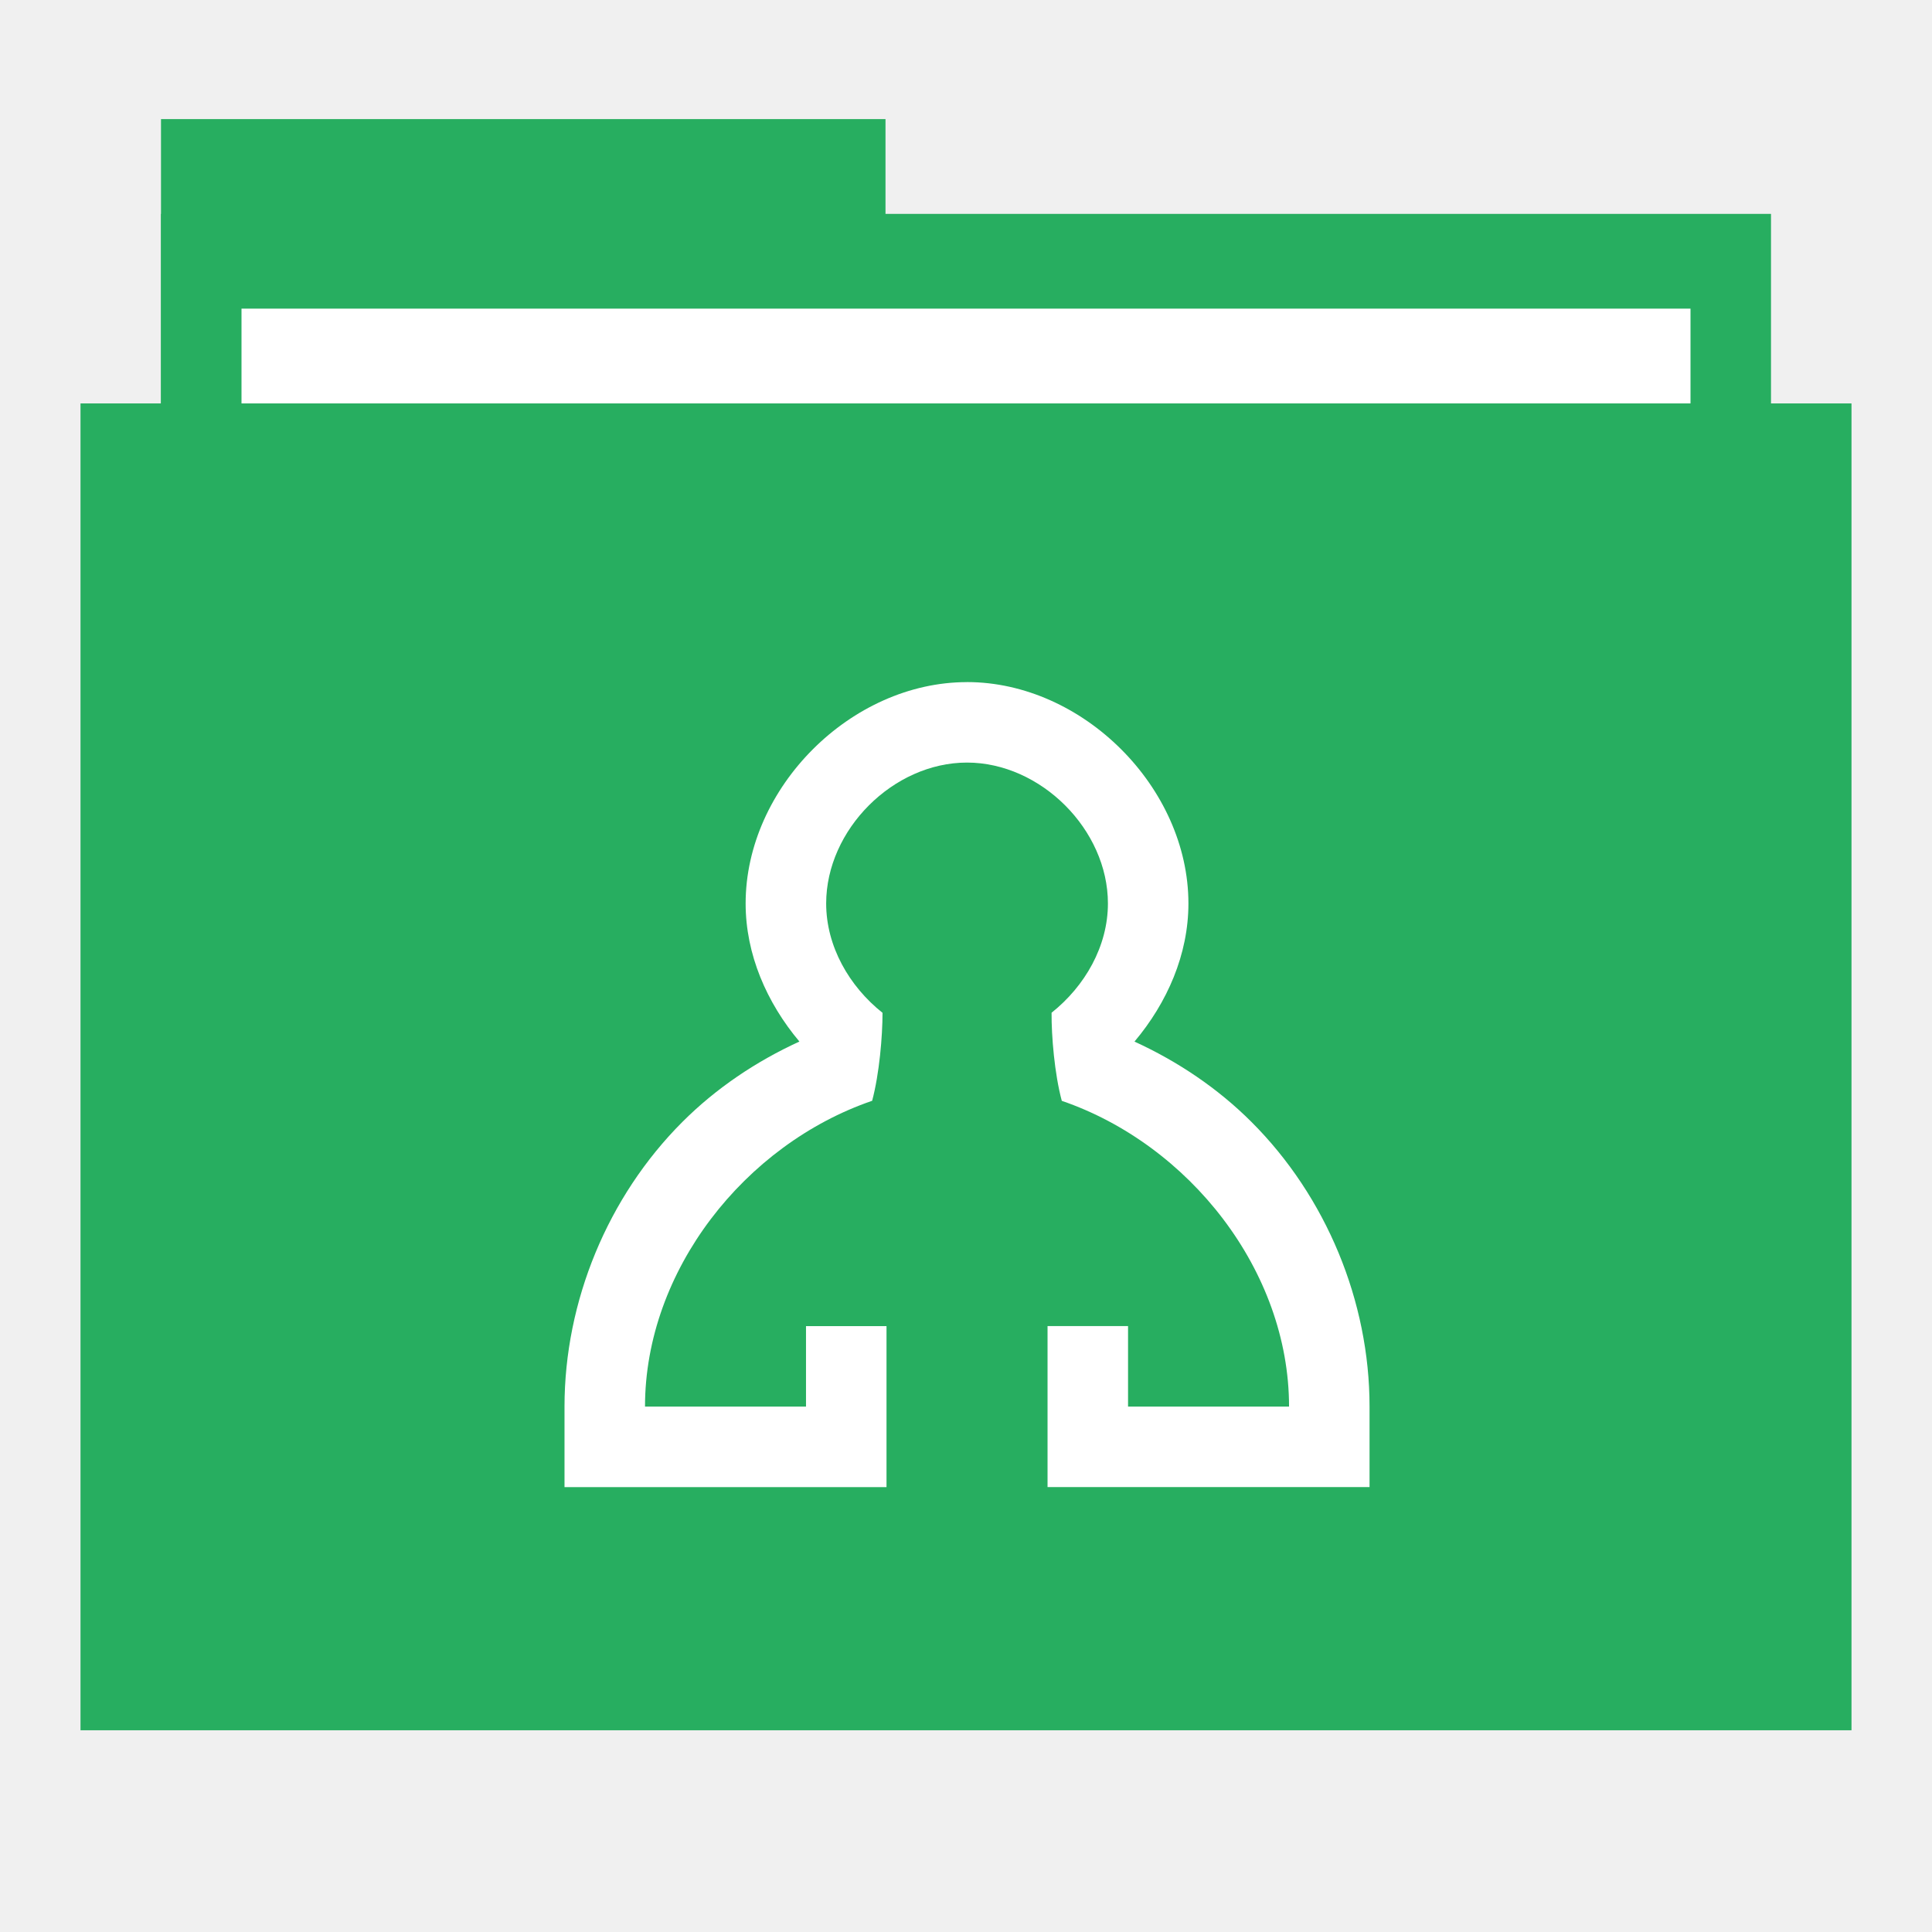
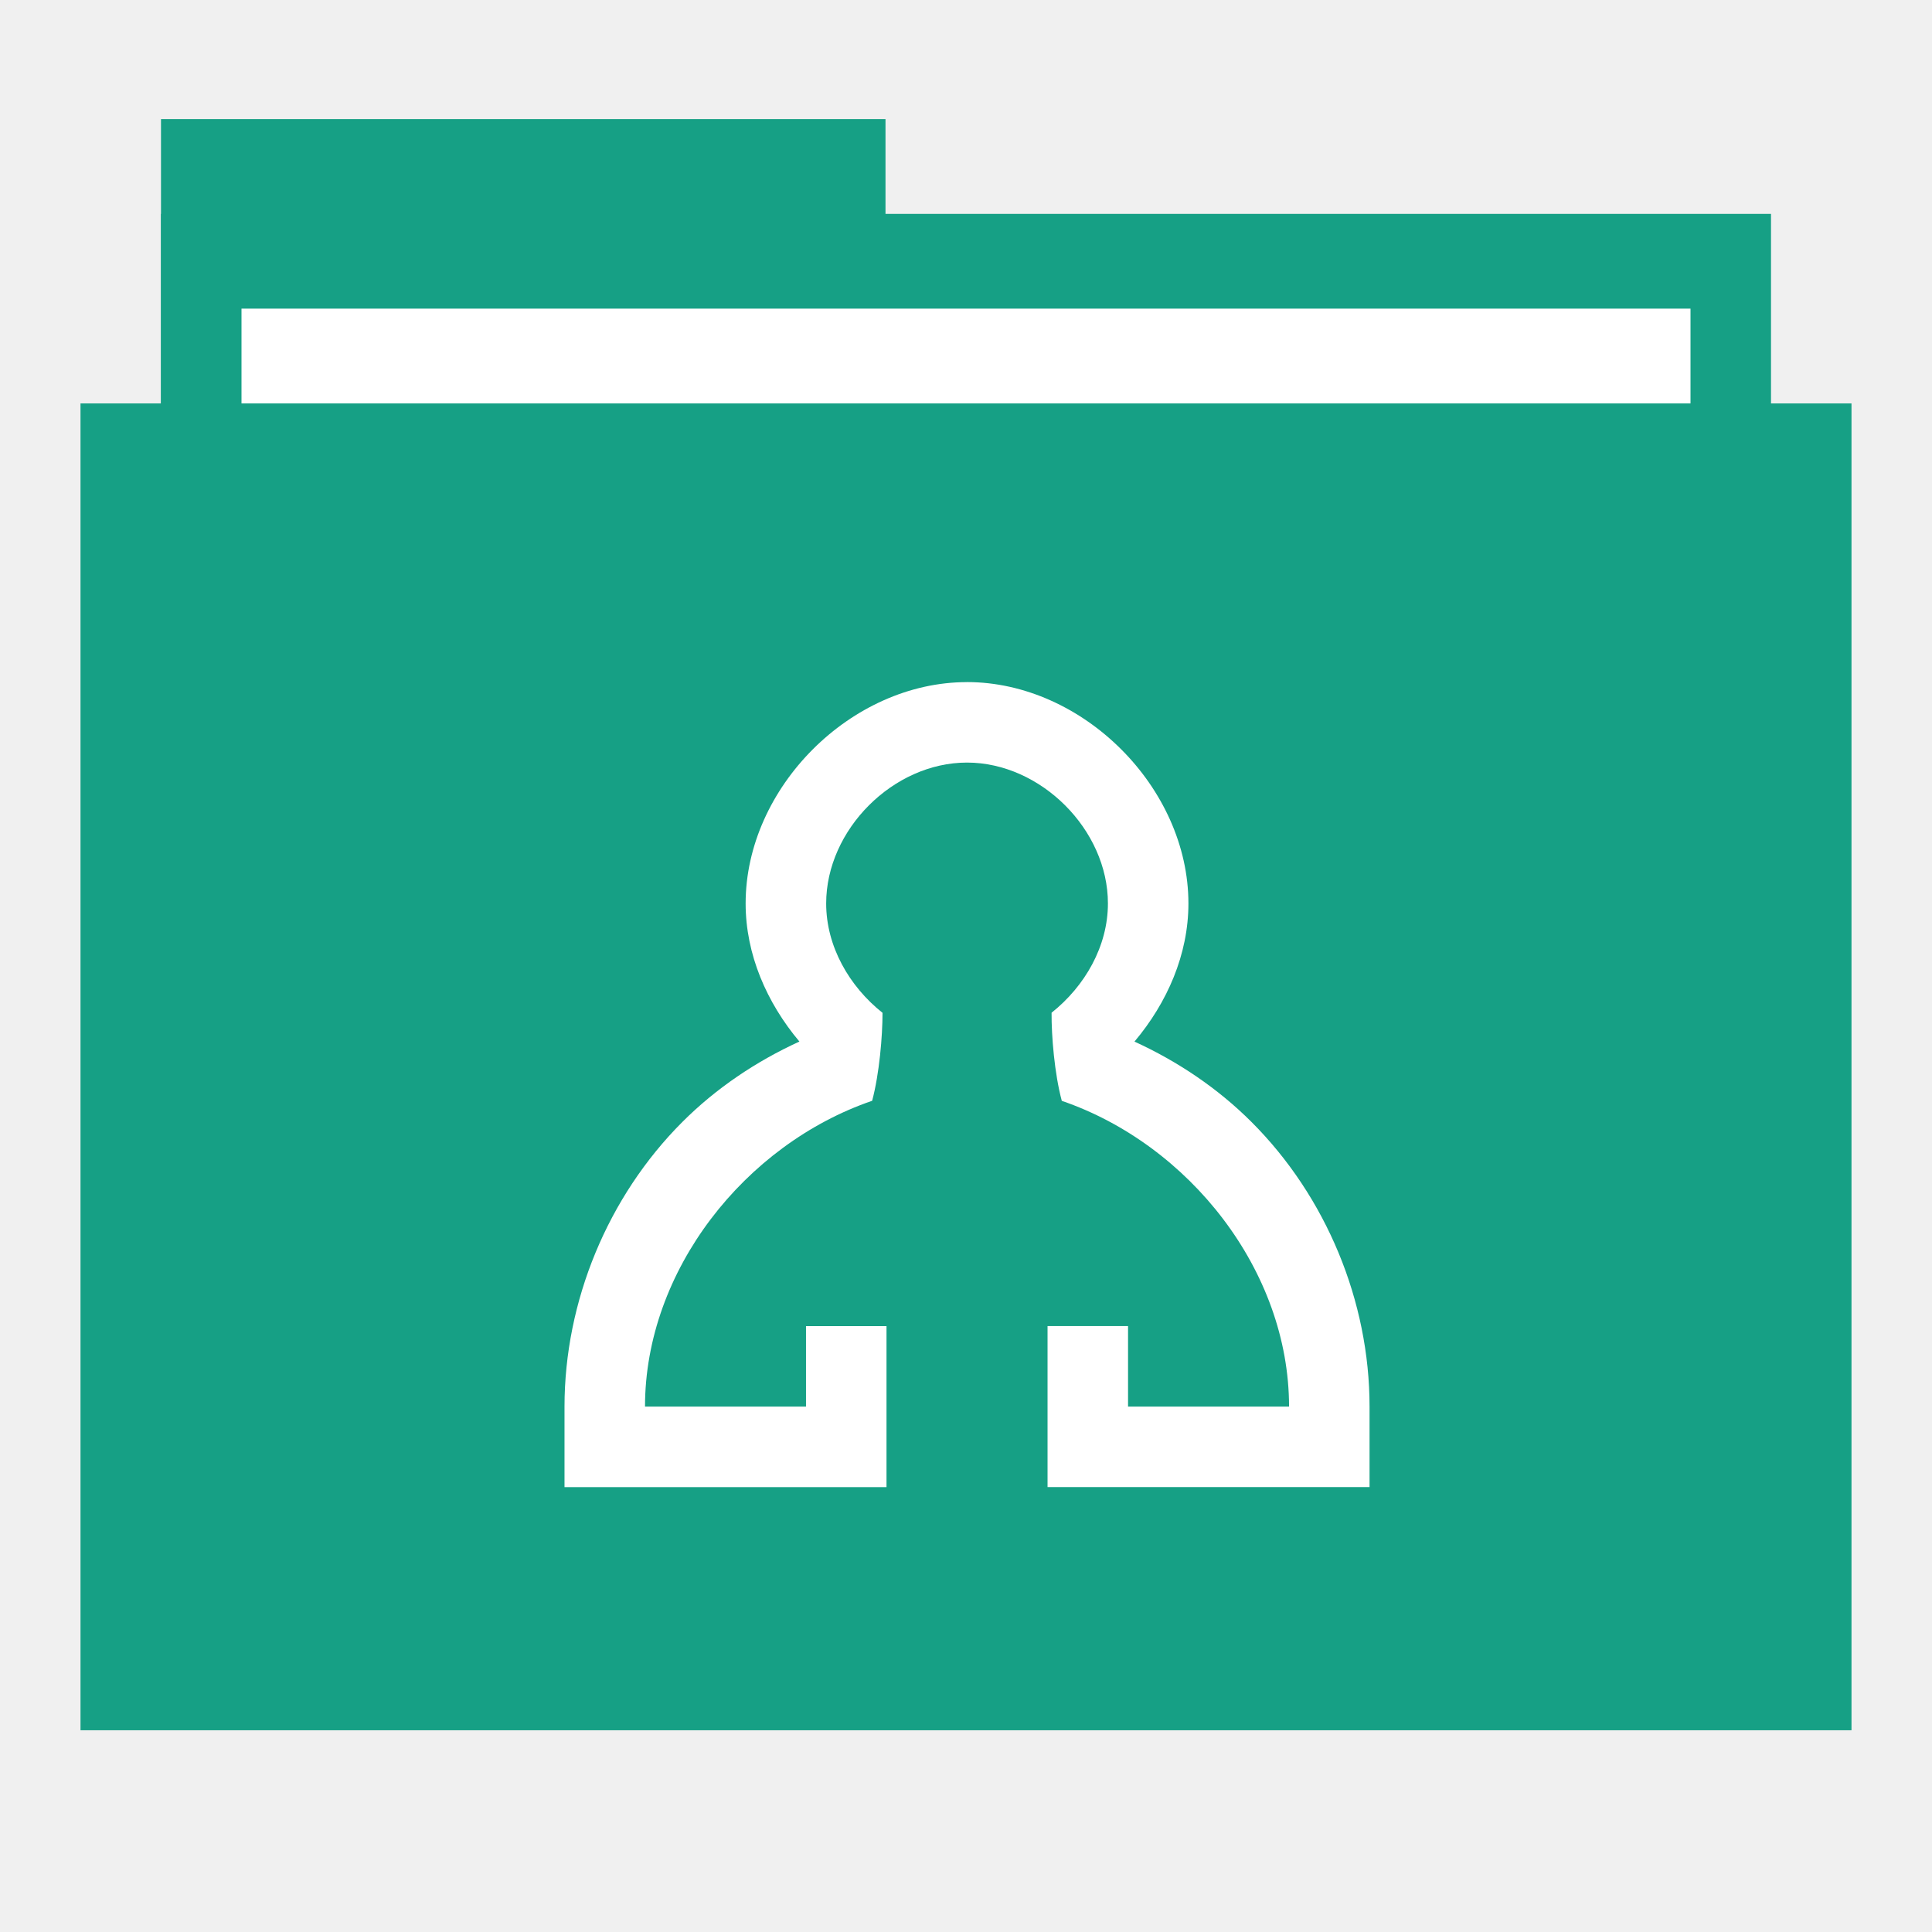
<svg xmlns="http://www.w3.org/2000/svg" width="48" height="48" id="svg865" version="1.1">
  <defs id="defs867" />
  <g id="folderLayer">
-     <rect y="2.959" x="4" height="11.773" width="18" id="folderTab" style="fill:#27ae60;fill-opacity:1;stroke:none" />
-     <rect style="fill:#27ae60;fill-opacity:1;stroke:none" id="folderBackground" width="40" height="35.32" x="4" y="5.314" />
+     <rect y="2.959" x="4" height="11.773" width="18" id="folderTab" style="fill:#16a085;fill-opacity:1;stroke:none" />
+     <rect style="fill:#16a085;fill-opacity:1;stroke:none" id="folderBackground" width="40" height="35.32" x="4" y="5.314" />
    <rect style="fill:#ffffff;fill-opacity:1;stroke:none" id="folderPaper" width="36" height="32.965" x="6" y="7.668" />
-     <rect y="10.023" x="2" height="32.965" width="44" id="folderFront" style="fill:#27ae60;fill-opacity:1;stroke:none" />
+     <rect y="10.023" x="2" height="32.965" width="44" id="folderFront" style="fill:#16a085;fill-opacity:1;stroke:none" />
    <path style="fill:#ffffff;fill-opacity:1;fill-rule:evenodd;stroke:none" d="m 24.023,16.947 c -2.88,1.71e-4 -5.498,2.62 -5.498,5.5 0,1.265 0.525,2.465 1.336,3.43 -1.077,0.493 -2.073,1.162 -2.91,2 -1.85,1.851 -2.926,4.453 -2.926,7.07 l 0,2 8,0 0,-2 0,-2 -2,0 0,2 -4,0 c 0,-3.381 2.482,-6.515 5.643,-7.598 0.18,-0.672 0.258,-1.608 0.258,-2.186 -0.829,-0.659 -1.4,-1.653 -1.4,-2.717 0,-1.832 1.665,-3.5 3.498,-3.5 1.833,-1.09e-4 3.502,1.667 3.502,3.5 0,1.063 -0.571,2.056 -1.4,2.715 -0.004,0.578 0.073,1.516 0.254,2.189 3.161,1.084 5.646,4.215 5.646,7.596 l -4,0 0,-2 -2,0 0,2 0,2 2,0 3.703,0 2.086,0 0.211,0 0,-2 c 0,-2.618 -1.079,-5.219 -2.932,-7.07 -0.837,-0.837 -1.832,-1.505 -2.908,-1.998 0.813,-0.965 1.34,-2.165 1.34,-3.432 0,-2.88 -2.622,-5.5 -5.502,-5.5 z" id="folderGlyph-6" />
  </g>
</svg>
